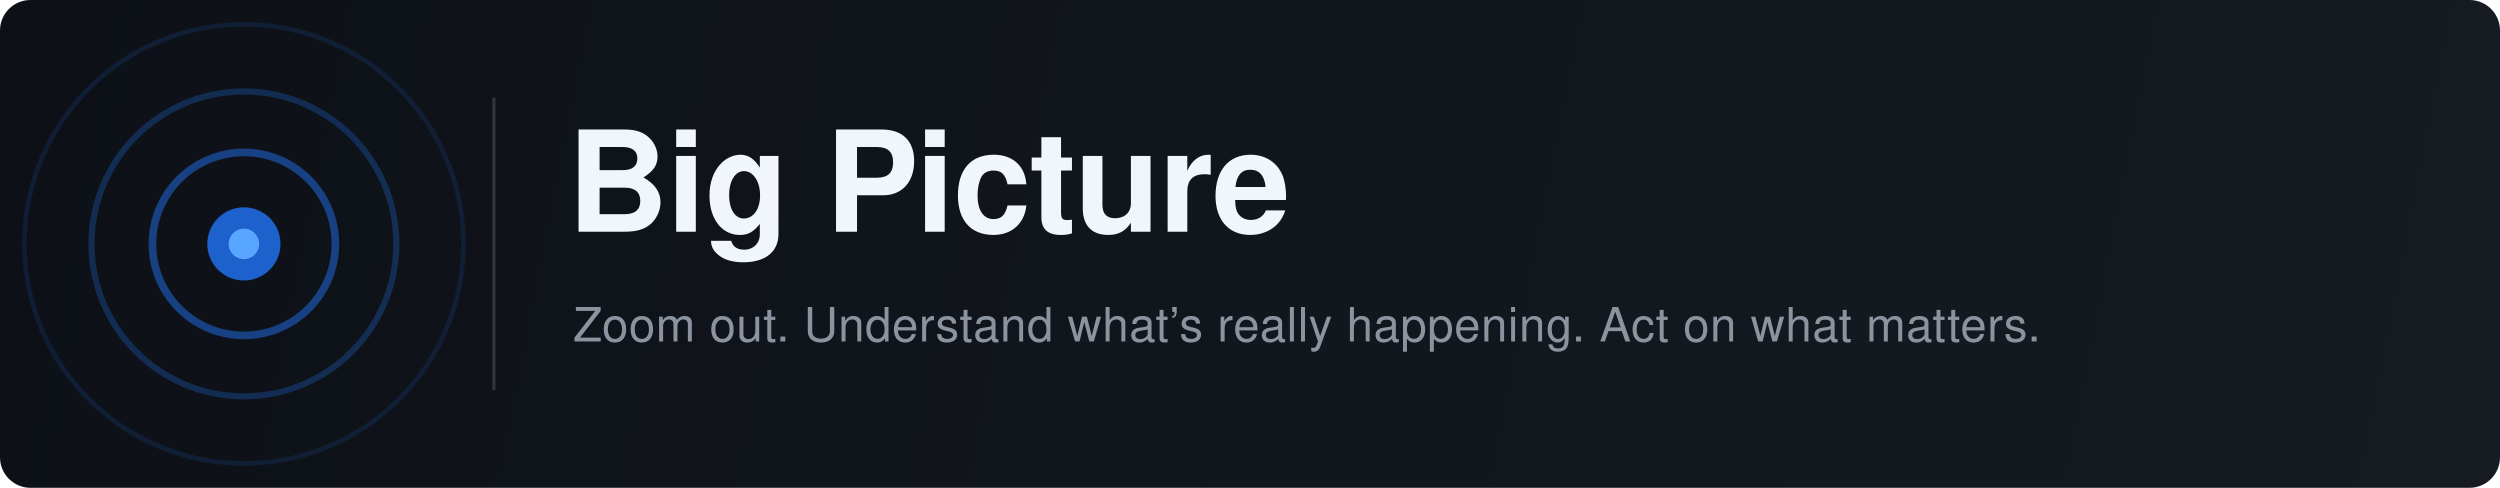
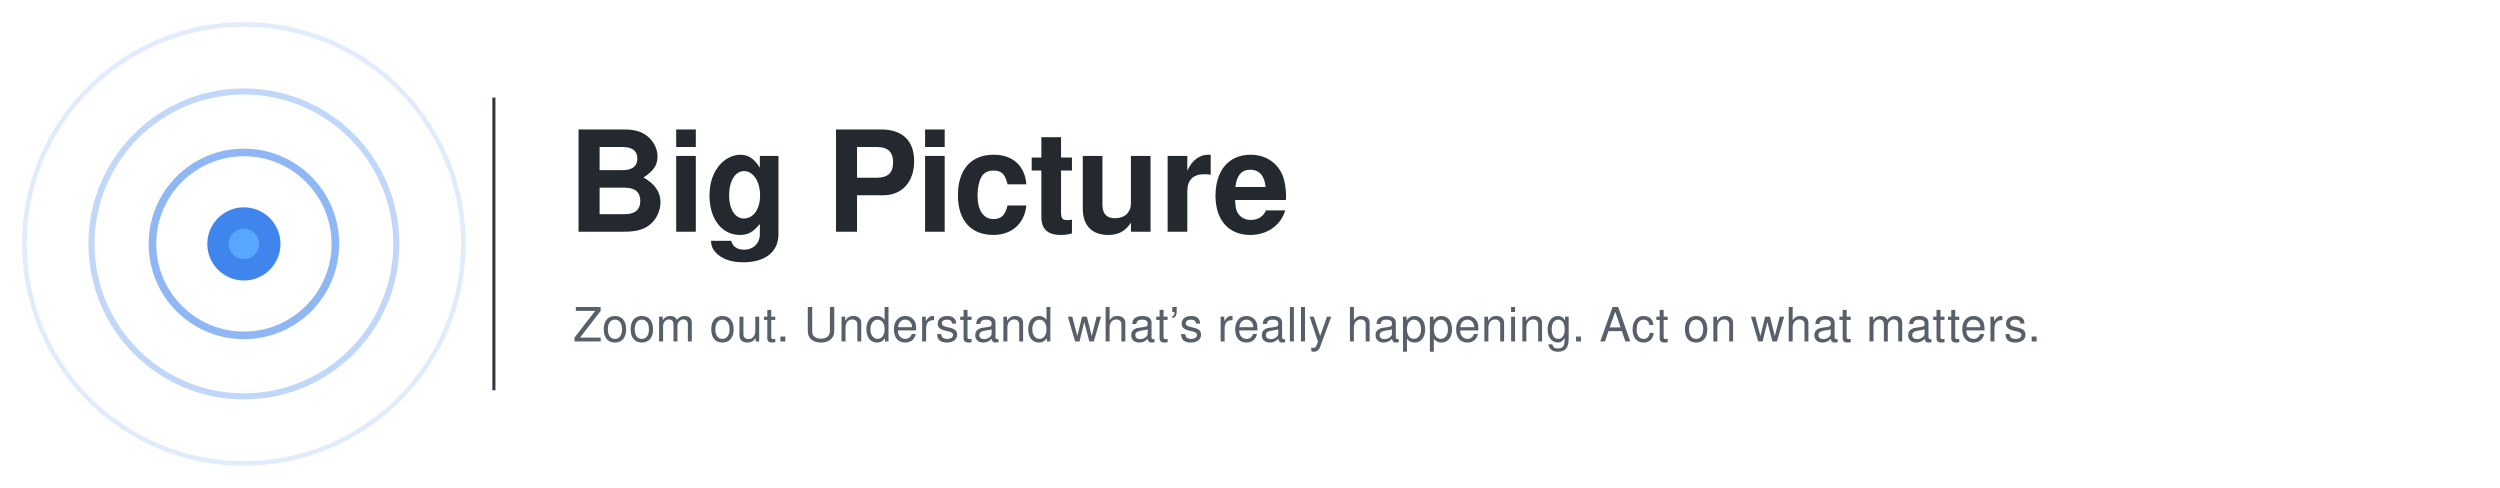
<svg xmlns="http://www.w3.org/2000/svg" width="820" height="160" viewBox="0 0 820 160">
  <defs>
    <clipPath id="bounds">
      <rect width="820" height="160" rx="10" />
    </clipPath>
-     <linearGradient id="bg" x1="0" y1="0" x2="820" y2="160" gradientUnits="userSpaceOnUse">
-       <stop offset="0%" stop-color="#0d1117" />
-       <stop offset="100%" stop-color="#161b22" />
-     </linearGradient>
  </defs>
-   <rect width="820" height="160" fill="url(#bg)" rx="10" />
  <g clip-path="url(#bounds)">
    <circle cx="80" cy="80" r="72" fill="none" stroke="#1f6feb" stroke-width="1.5" opacity="0.14" />
    <circle cx="80" cy="80" r="50" fill="none" stroke="#1f6feb" stroke-width="2" opacity="0.28" />
    <circle cx="80" cy="80" r="30" fill="none" stroke="#1f6feb" stroke-width="2.5" opacity="0.50" />
    <circle cx="80" cy="80" r="12" fill="#1f6feb" opacity="0.85" />
    <circle cx="80" cy="80" r="5" fill="#58a6ff" />
  </g>
  <line x1="162" y1="32" x2="162" y2="128" stroke="#30363d" stroke-width="1" />
-   <text x="186" y="76" font-family="-apple-system, BlinkMacSystemFont, 'Segoe UI', Helvetica, Arial, sans-serif" font-size="46" font-weight="800" letter-spacing="-0.5" fill="#f0f6fc">Big Picture</text>
-   <text x="188" y="112" font-family="-apple-system, BlinkMacSystemFont, 'Segoe UI', Helvetica, Arial, sans-serif" font-size="15.5" fill="#8b949e" letter-spacing="0.2">
+   <text x="186" y="76" font-family="-apple-system, BlinkMacSystemFont, 'Segoe UI', Helvetica, Arial, sans-serif" font-size="46" font-weight="800" letter-spacing="-0.5" fill="#24292f">Big Picture</text>
+   <text x="188" y="112" font-family="-apple-system, BlinkMacSystemFont, 'Segoe UI', Helvetica, Arial, sans-serif" font-size="15.5" fill="#57606a" letter-spacing="0.2">
    Zoom out. Understand what’s really happening. Act on what matters.
  </text>
</svg>
